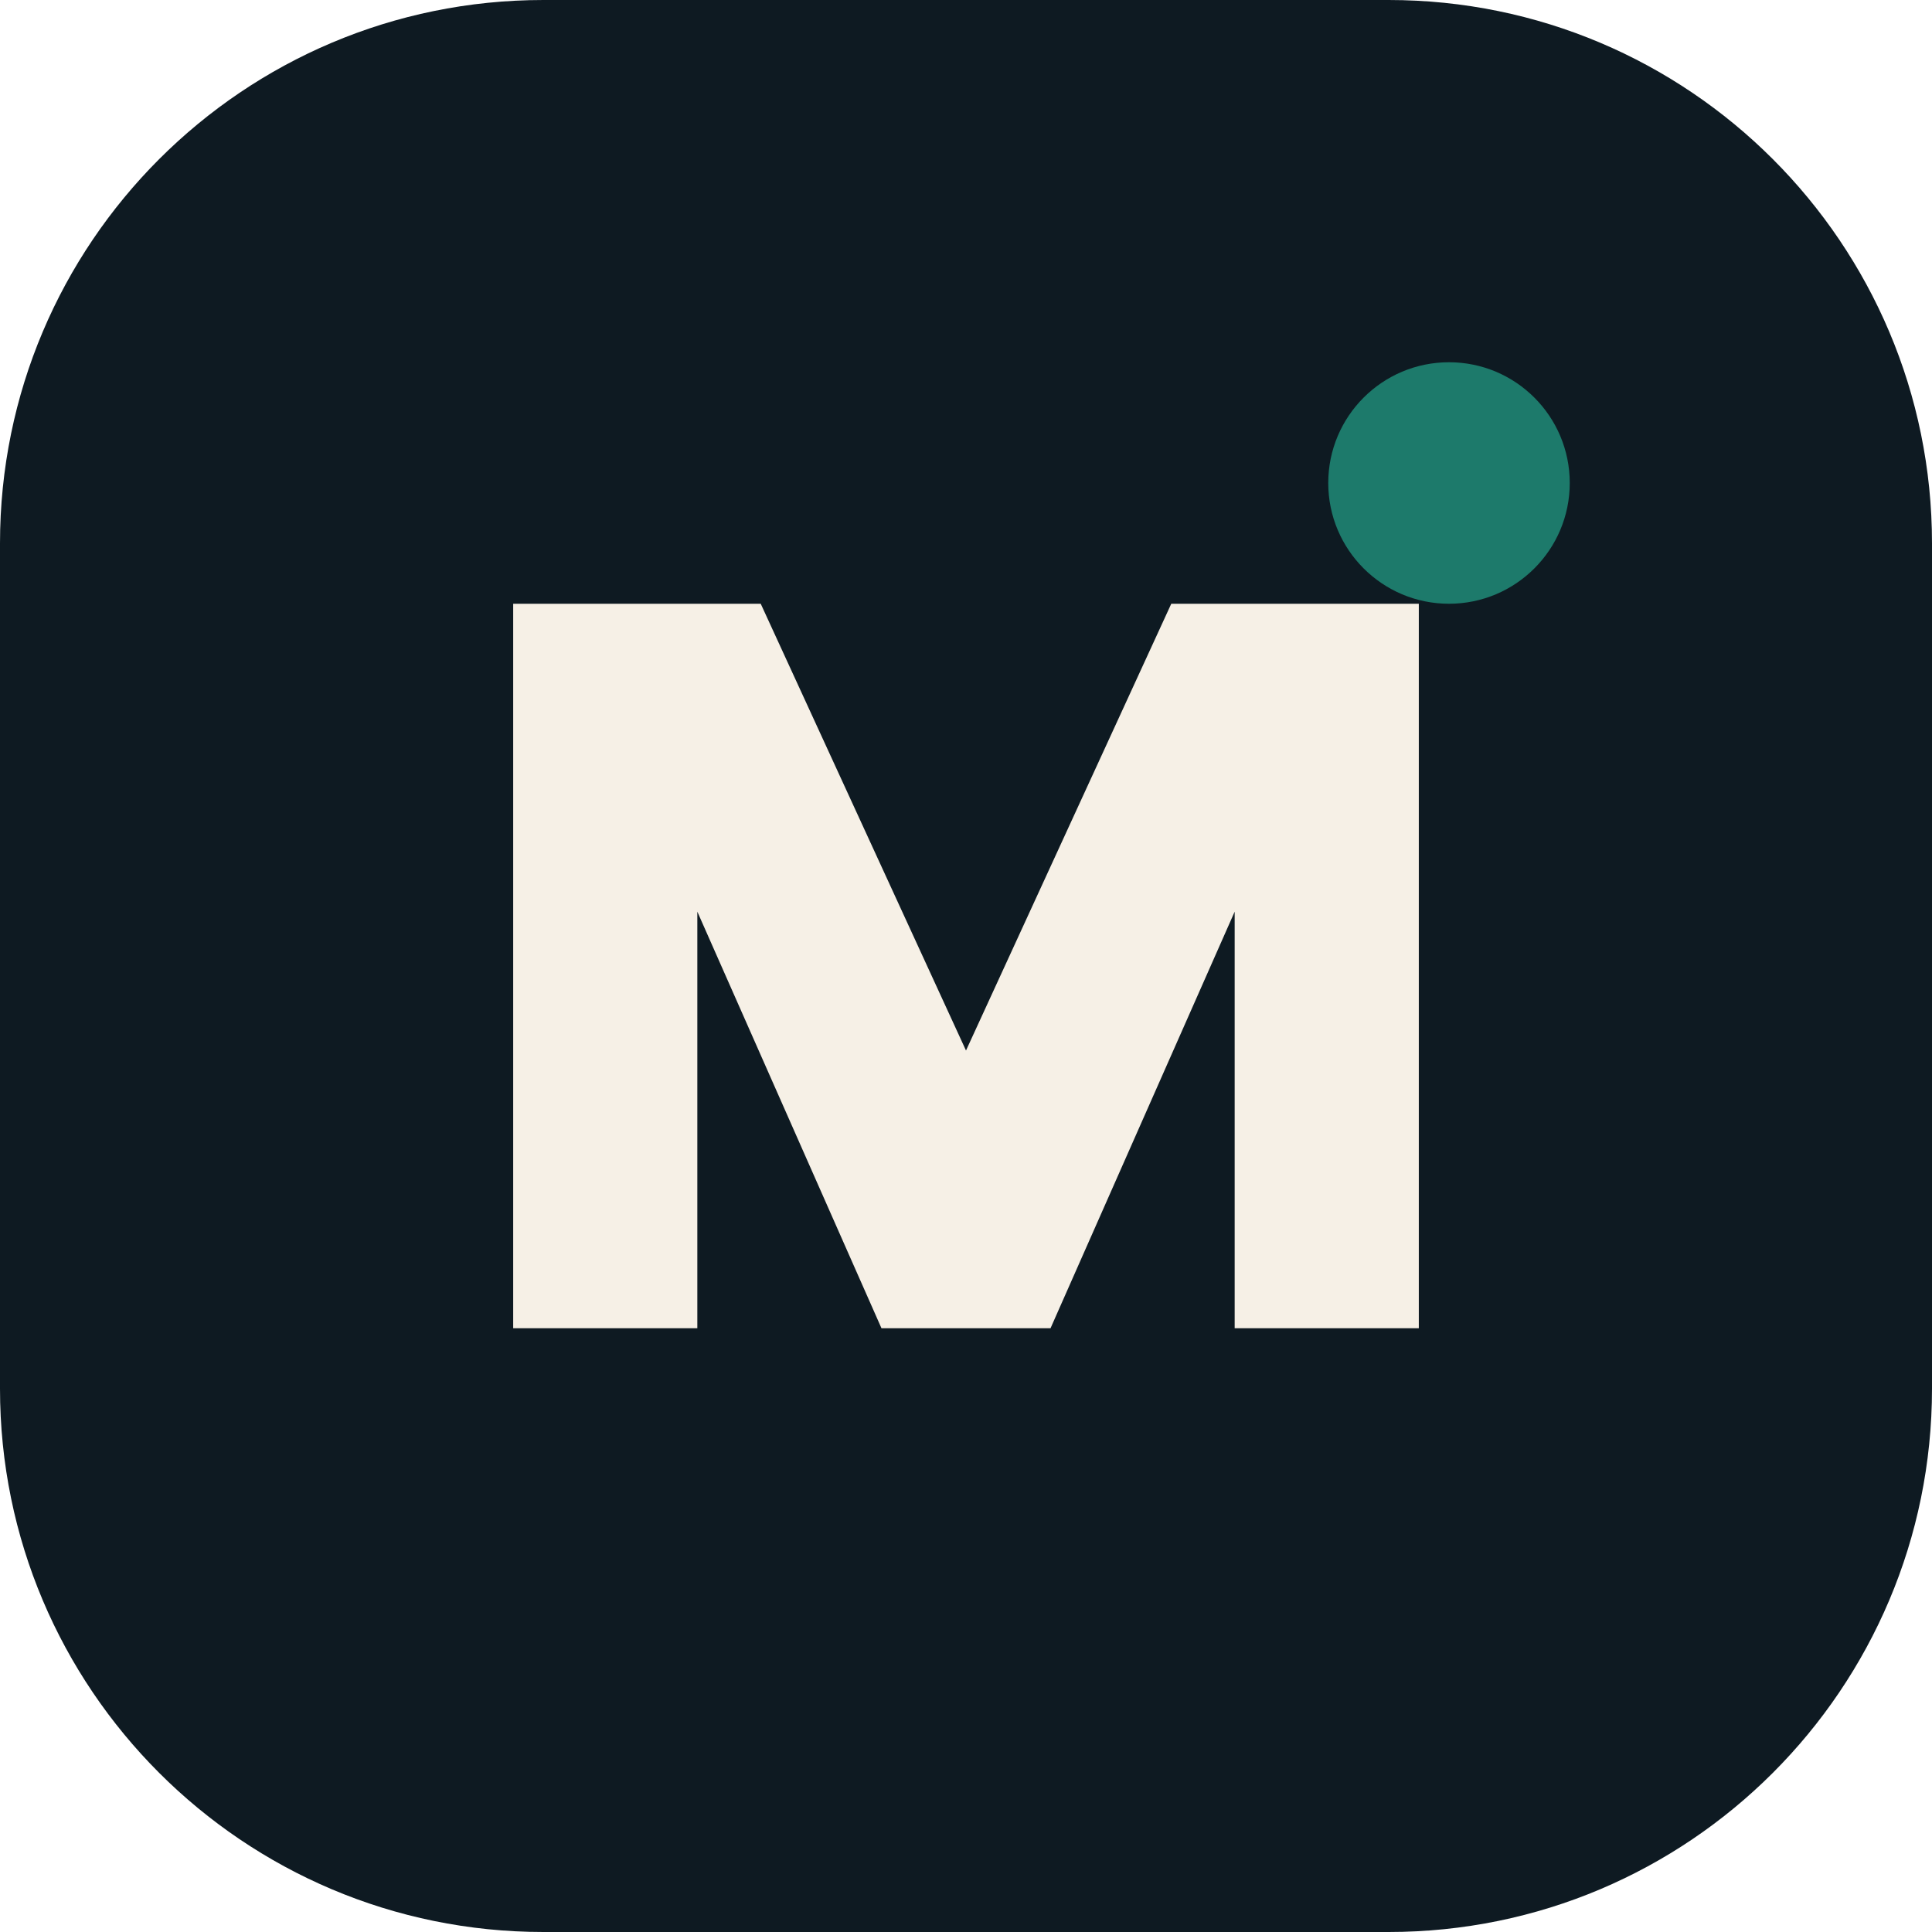
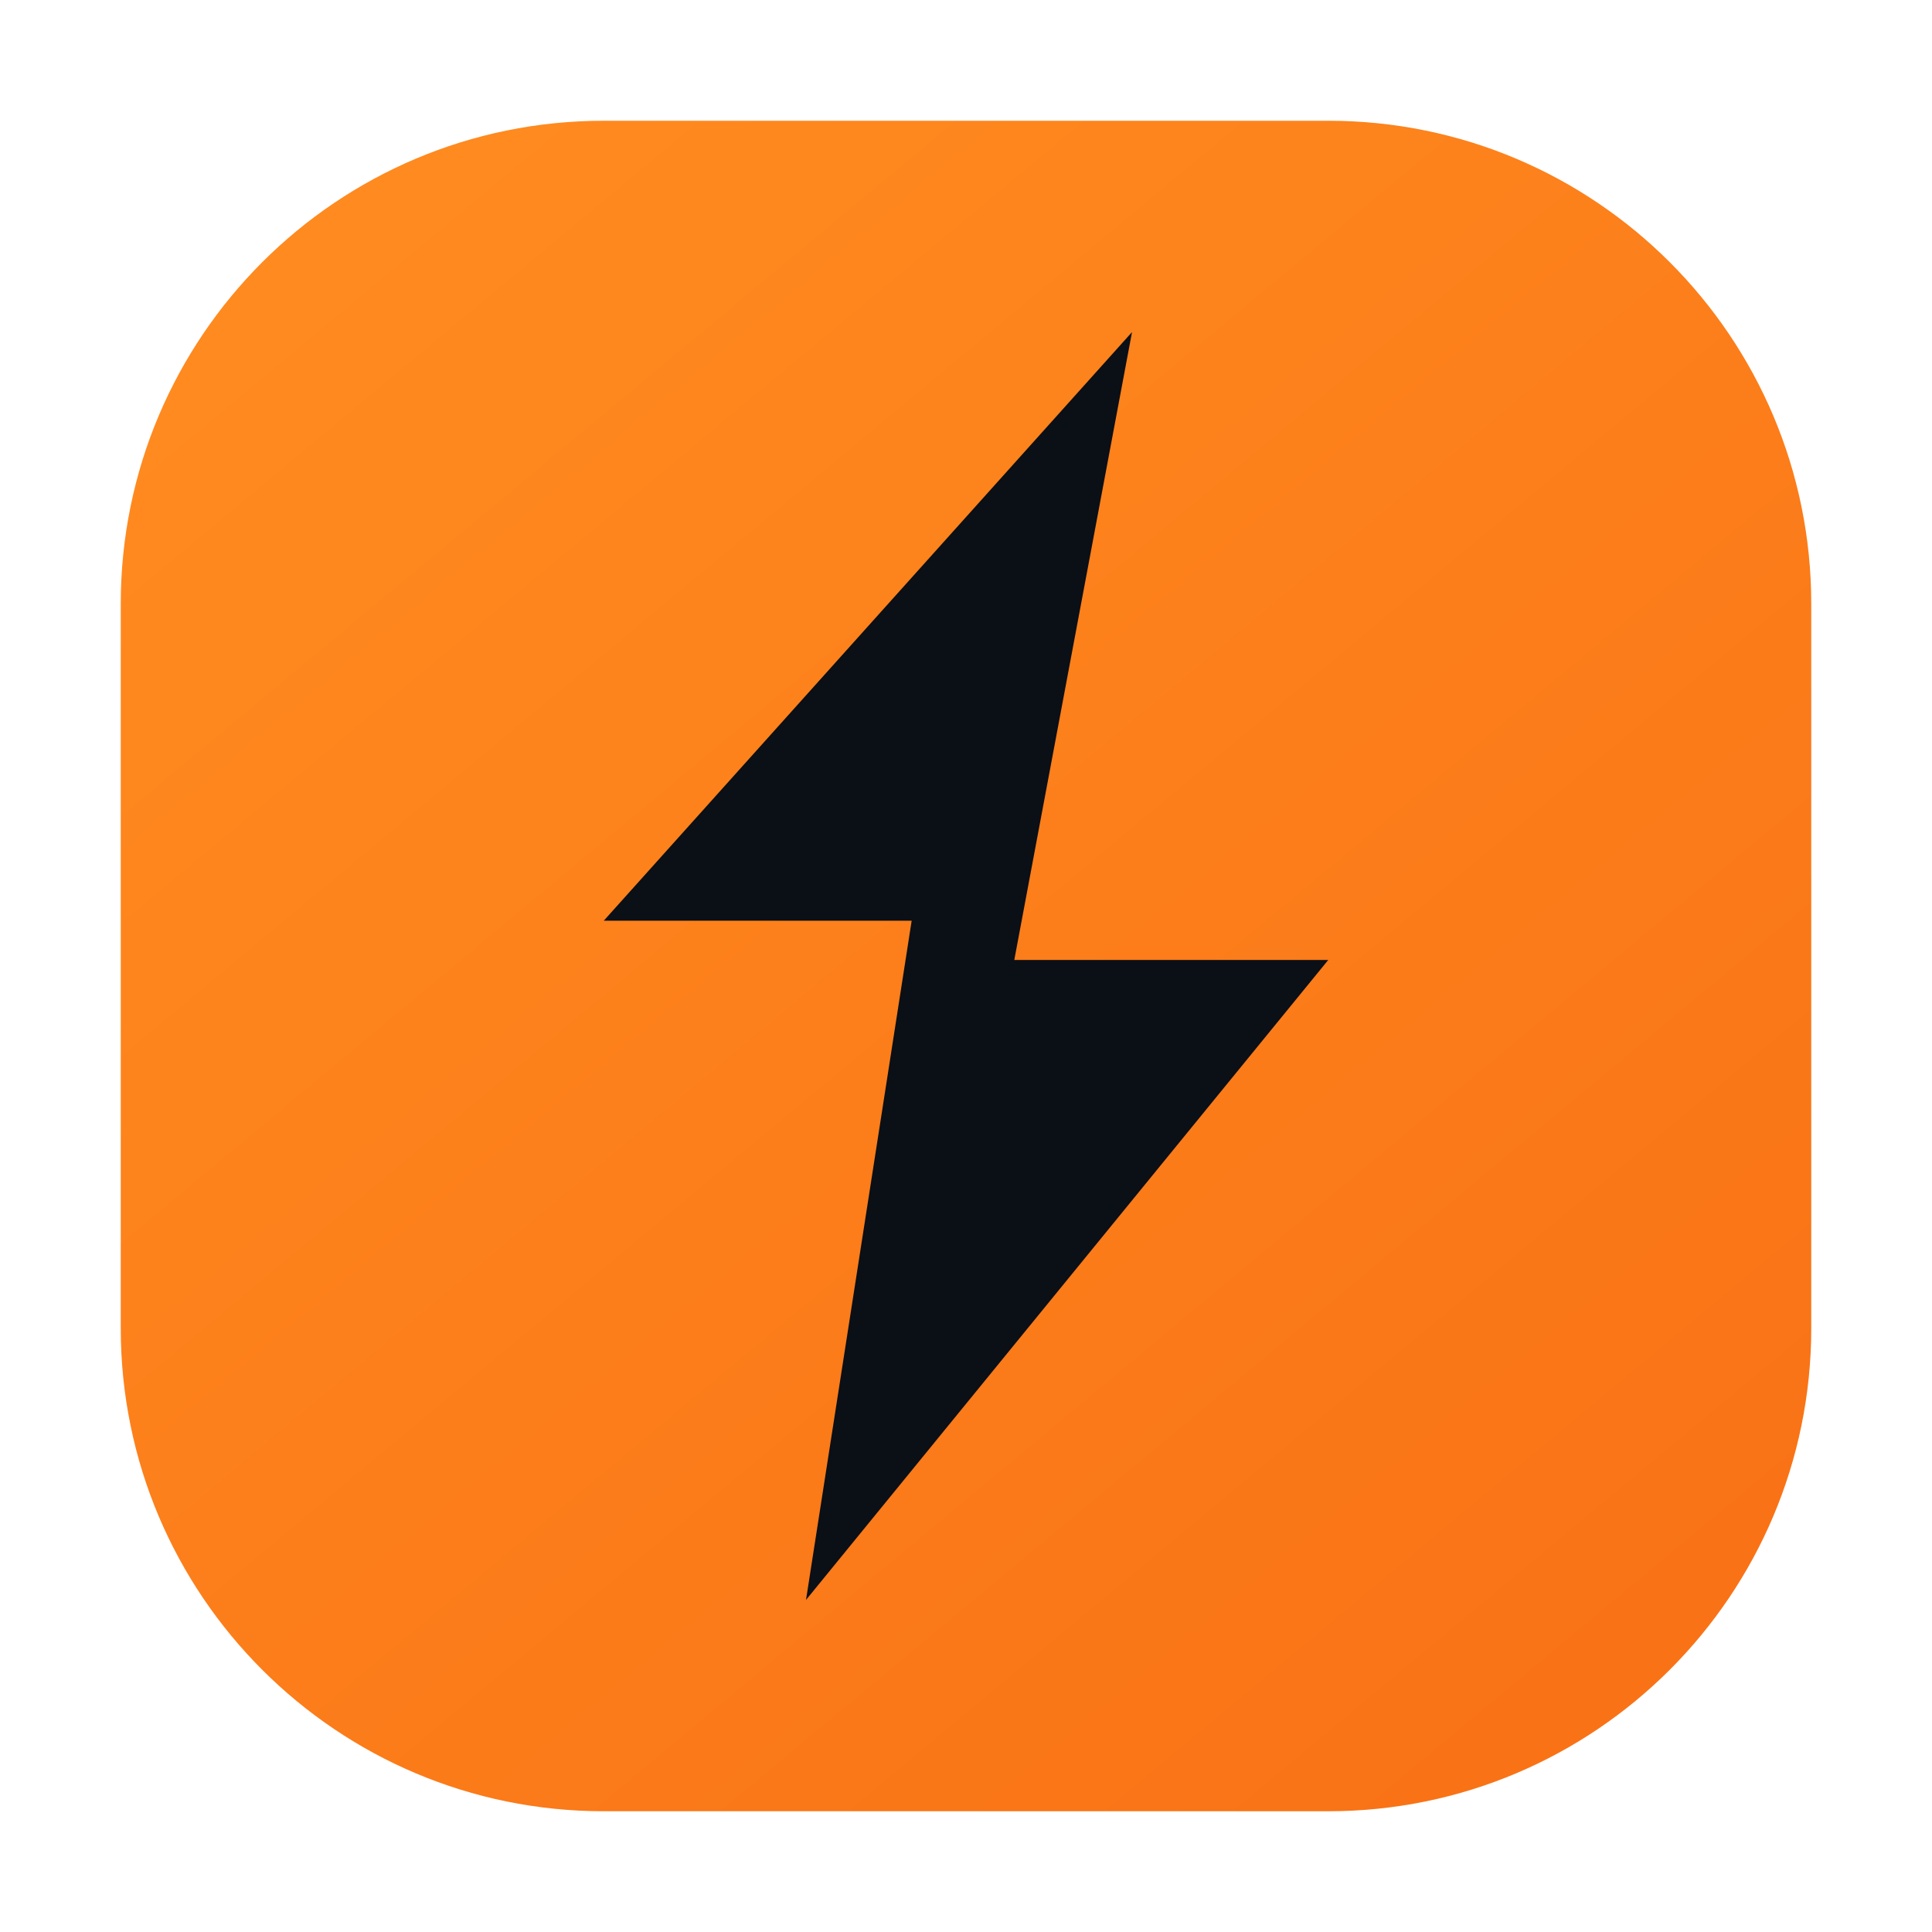
<svg xmlns="http://www.w3.org/2000/svg" width="64" height="64" viewBox="0 0 64 64" fill="none">
-   <rect width="64" height="64" rx="18" fill="#0E1A22" />
-   <path d="M17 44V20H25.2L32 34.8L38.8 20H47V44H40.9V30.2L34.8 44H29.2L23.1 30.2V44H17Z" fill="#F6F0E6" />
-   <circle cx="48" cy="16" r="4" fill="#1D7A6B" />
+   <defs>
+     <linearGradient id="bg" x1="12" y1="8" x2="52" y2="56" gradientUnits="userSpaceOnUse">
+       <stop stop-color="#FF8A1F" />
+       <stop offset="1" stop-color="#F97316" />
+     </linearGradient>
+   </defs>
+   <rect x="4" y="4" width="56" height="56" rx="16" fill="url(#bg)" />
+   <path d="M37.5 11L20 30.5H30.2L26.7 53L44 31.8H33.6L37.5 11Z" fill="#0B0F16" />
</svg>
